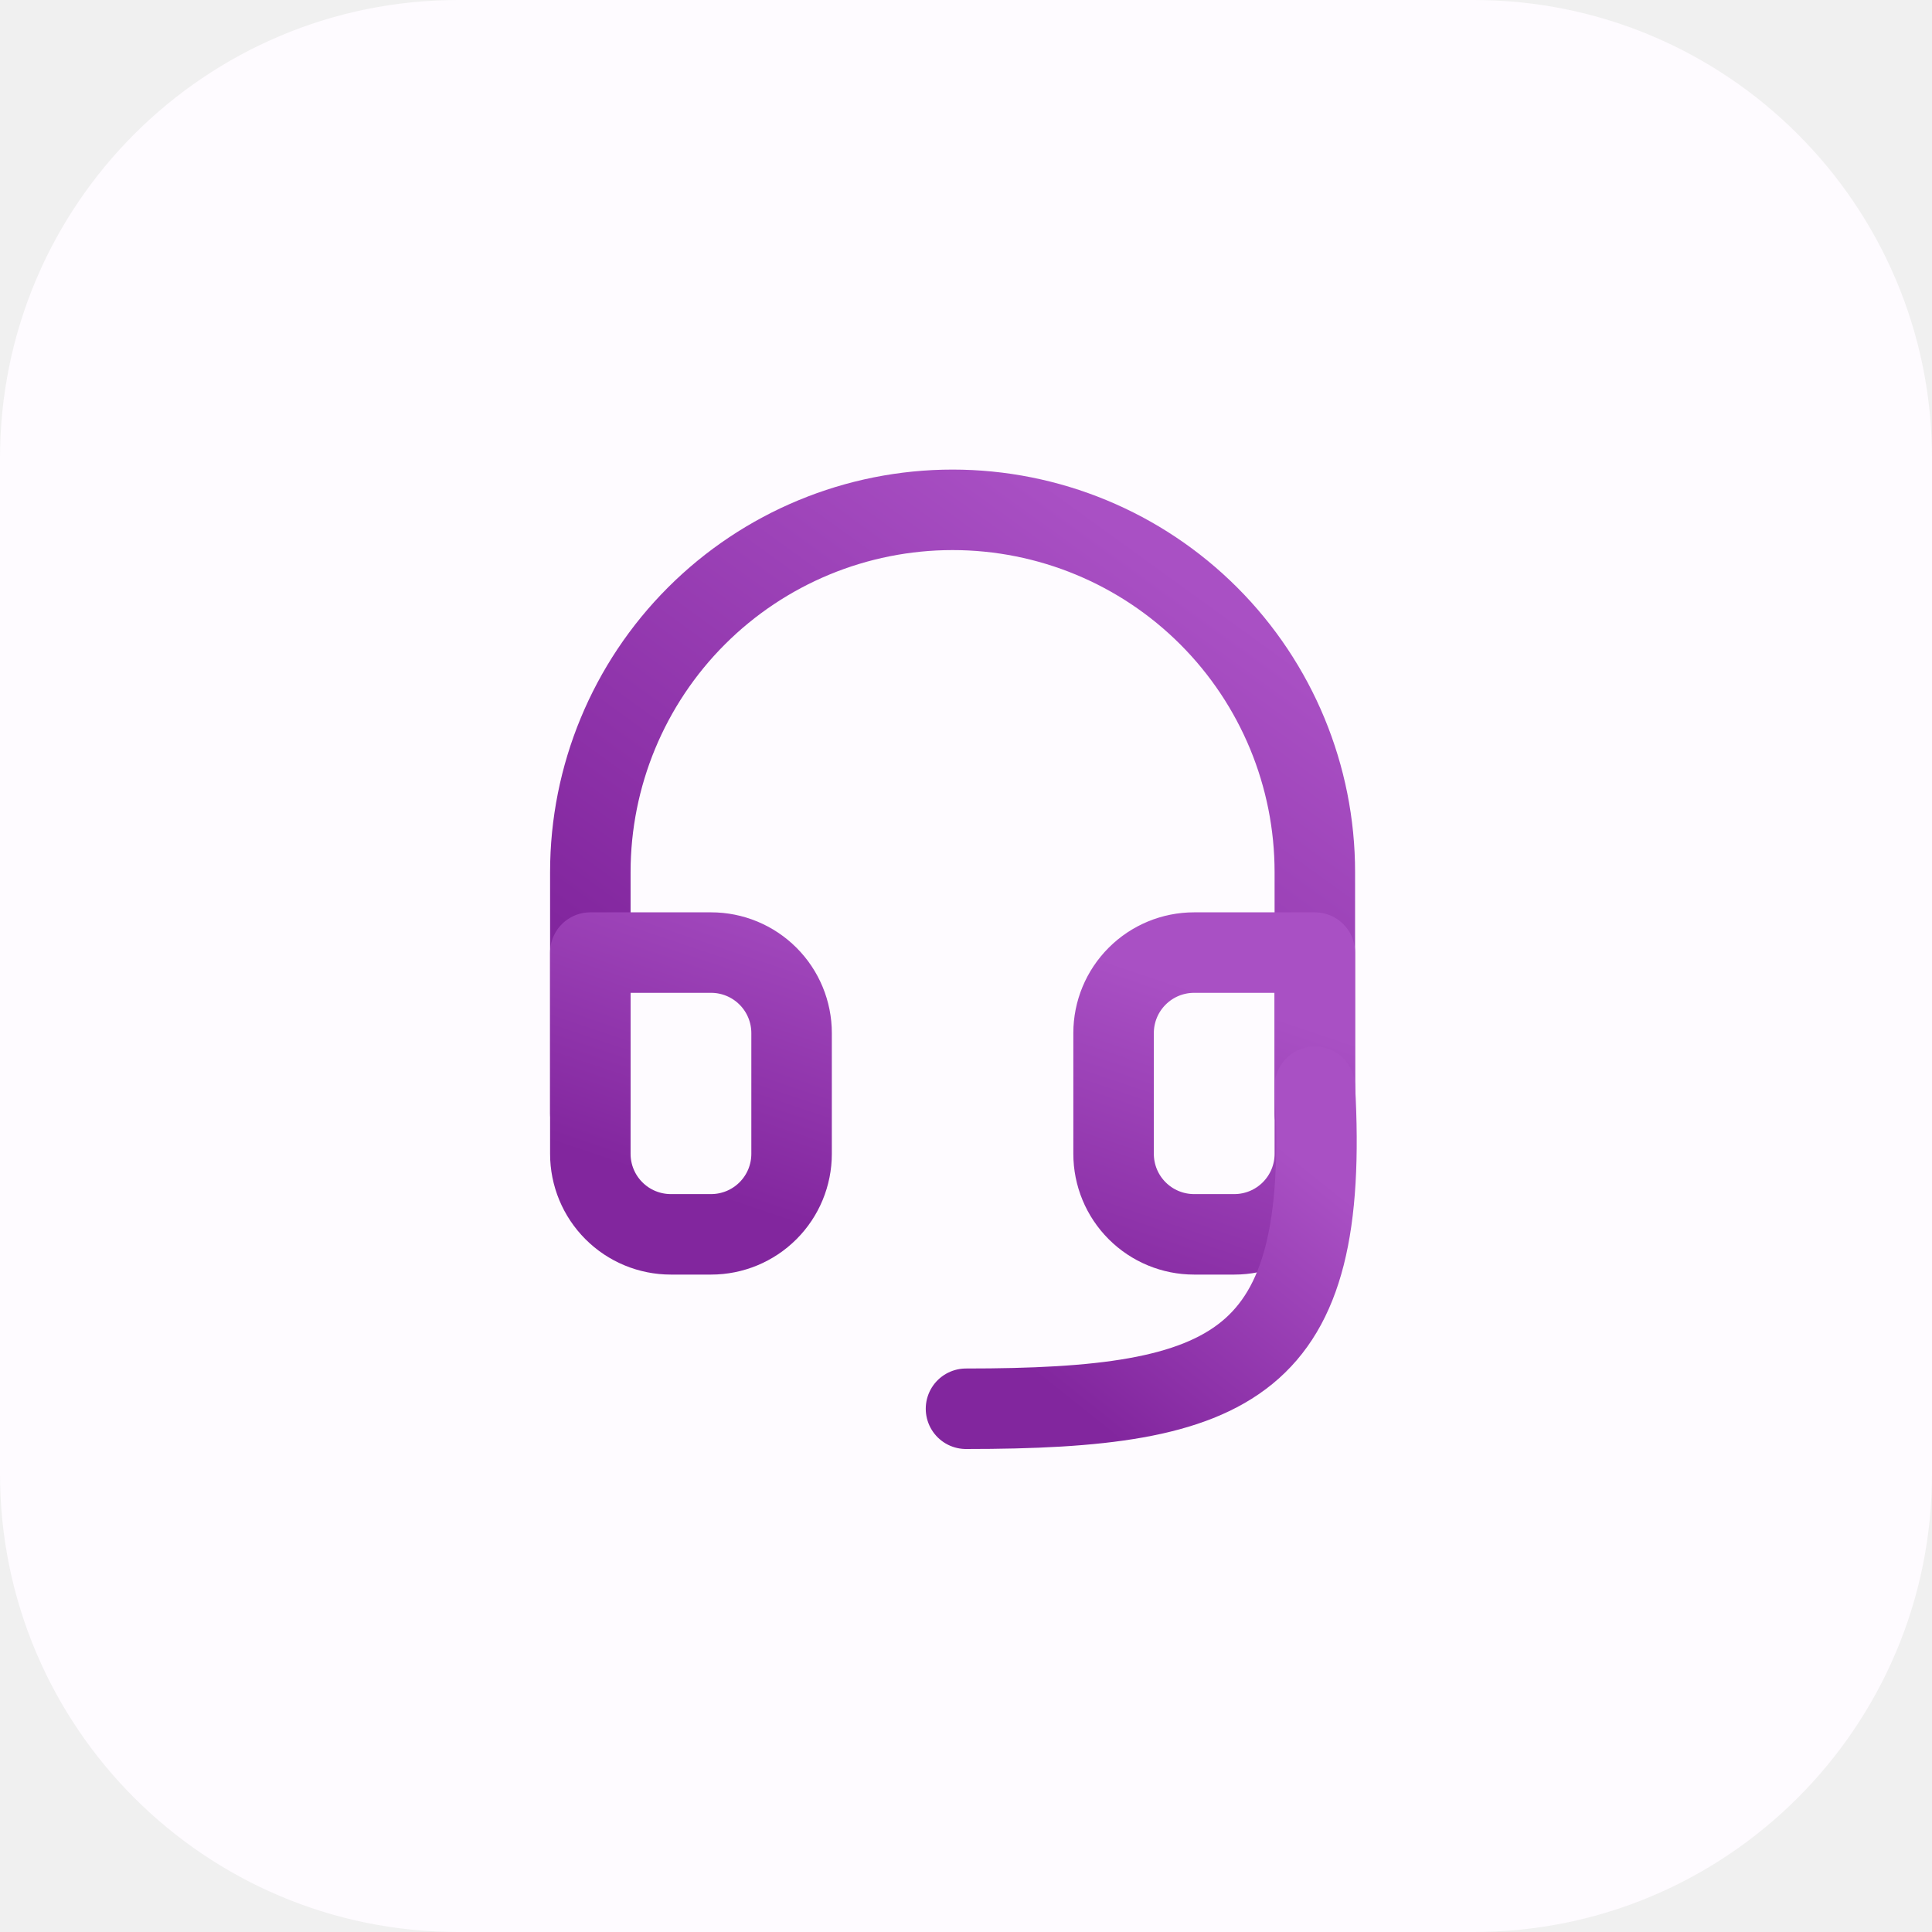
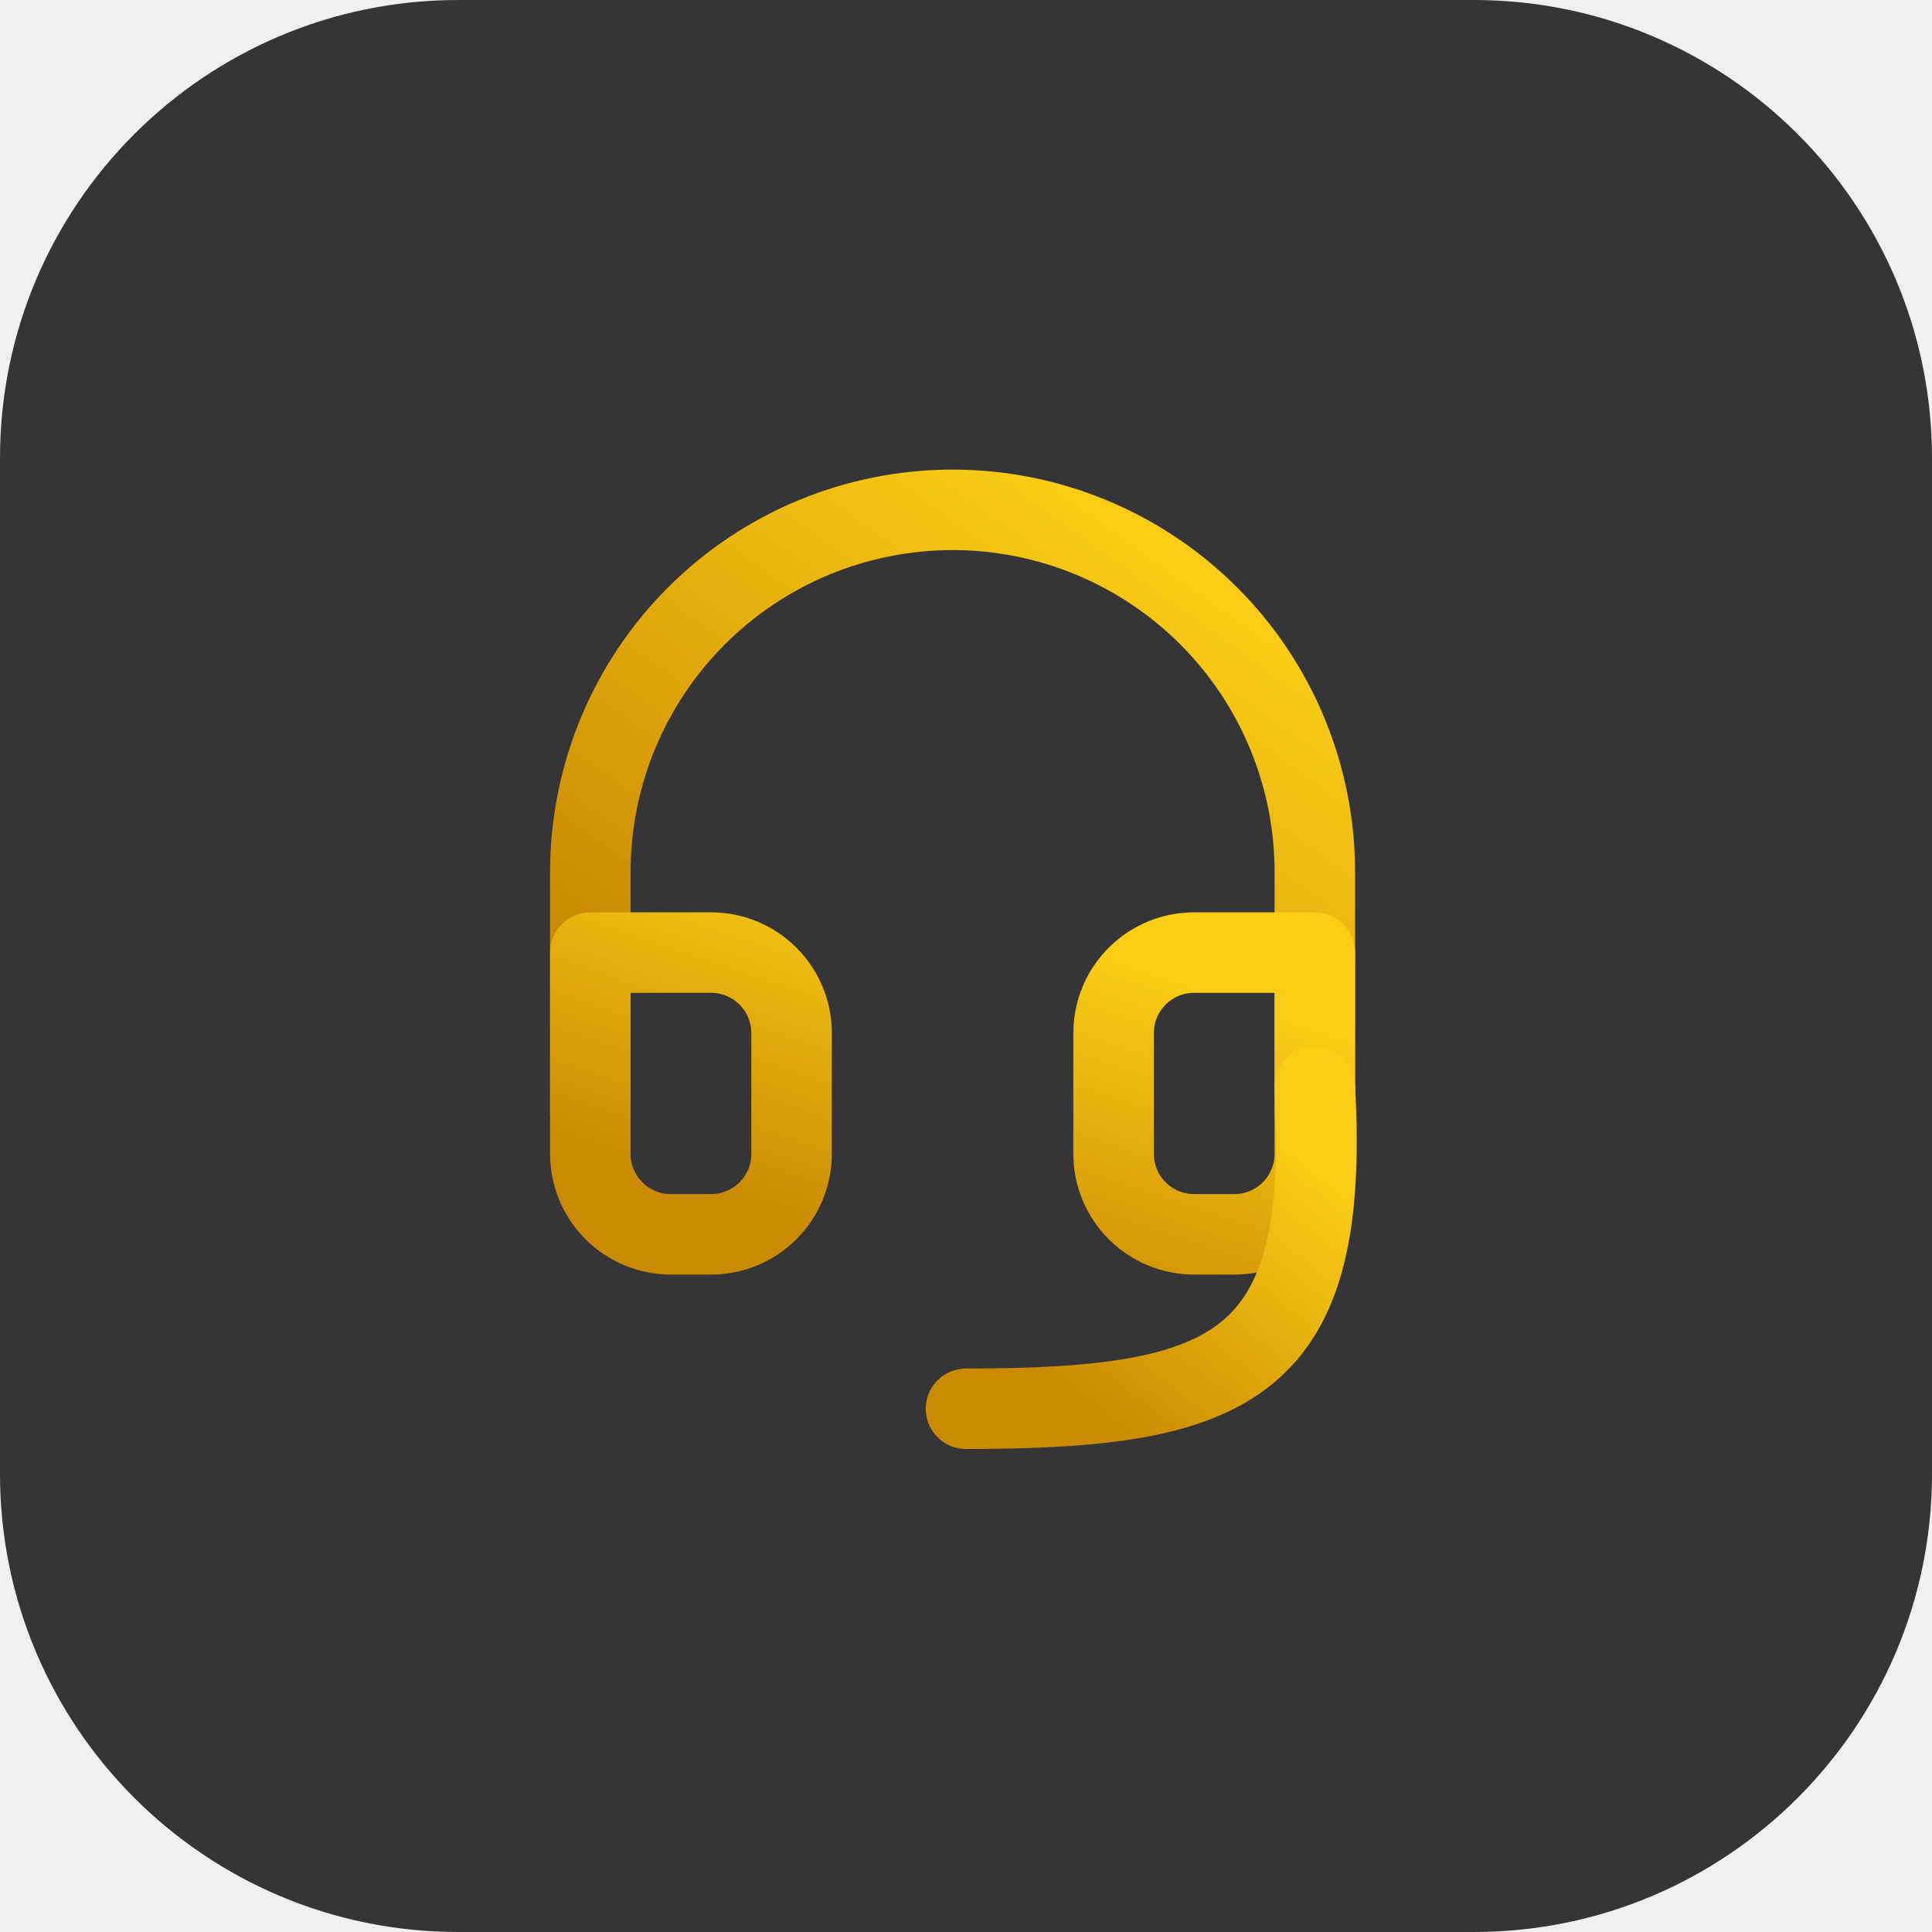
<svg xmlns="http://www.w3.org/2000/svg" width="72" height="72" viewBox="0 0 72 72" fill="none">
-   <rect width="72" height="72" rx="17.077" fill="#FEFBFF" />
-   <path d="M22 41.5V32.5C22 28.92 23.422 25.486 25.954 22.954C28.486 20.422 31.92 19 35.5 19C39.08 19 42.514 20.422 45.046 22.954C47.578 25.486 49 28.92 49 32.5V41.5" stroke="url(#paint0_linear)" stroke-width="3" stroke-linecap="round" stroke-linejoin="round" />
-   <path d="M49 43C49 43.796 48.684 44.559 48.121 45.121C47.559 45.684 46.796 46 46 46H44.5C43.704 46 42.941 45.684 42.379 45.121C41.816 44.559 41.5 43.796 41.5 43V38.5C41.5 37.704 41.816 36.941 42.379 36.379C42.941 35.816 43.704 35.5 44.5 35.5H49V43ZM22 43C22 43.796 22.316 44.559 22.879 45.121C23.441 45.684 24.204 46 25 46H26.5C27.296 46 28.059 45.684 28.621 45.121C29.184 44.559 29.5 43.796 29.5 43V38.5C29.5 37.704 29.184 36.941 28.621 36.379C28.059 35.816 27.296 35.5 26.5 35.5H22V43Z" stroke="url(#paint1_linear)" stroke-width="3" stroke-linecap="round" stroke-linejoin="round" />
-   <path d="M49 40.5C49.587 50.937 46 52.5 36 52.5" stroke="url(#paint2_linear)" stroke-width="3" stroke-linecap="round" stroke-linejoin="round" />
+   <g clip-path="url(#clip0_1436_95)">
+     <rect width="72" height="72" rx="17.077" fill="#353436" />
+     <path d="M22 41.5V32.5C22 28.92 23.422 25.486 25.954 22.954C28.486 20.422 31.92 19 35.5 19C39.08 19 42.514 20.422 45.046 22.954C47.578 25.486 49 28.92 49 32.5V41.5" stroke="url(#paint0_linear_1436_95)" stroke-width="3" stroke-linecap="round" stroke-linejoin="round" />
+     <path d="M49 43C49 43.796 48.684 44.559 48.121 45.121C47.559 45.684 46.796 46 46 46H44.5C43.704 46 42.941 45.684 42.379 45.121C41.816 44.559 41.5 43.796 41.5 43V38.5C41.5 37.704 41.816 36.941 42.379 36.379C42.941 35.816 43.704 35.5 44.5 35.5H49V43ZM22 43C22 43.796 22.316 44.559 22.879 45.121C23.441 45.684 24.204 46 25 46H26.5C27.296 46 28.059 45.684 28.621 45.121C29.184 44.559 29.5 43.796 29.5 43V38.5C29.5 37.704 29.184 36.941 28.621 36.379C28.059 35.816 27.296 35.5 26.5 35.5H22V43Z" stroke="url(#paint1_linear_1436_95)" stroke-width="3" stroke-linecap="round" stroke-linejoin="round" />
+     <path d="M49 40.5C49.587 50.937 46 52.5 36 52.5" stroke="url(#paint2_linear_1436_95)" stroke-width="3" stroke-linecap="round" stroke-linejoin="round" />
+   </g>
  <defs>
-     <linearGradient id="paint0_linear" x1="44.815" y1="22.038" x2="30.679" y2="41.591" gradientUnits="userSpaceOnUse">
-       <stop stop-color="#A950C4" />
-       <stop offset="1" stop-color="#82269E" />
+     <linearGradient id="paint0_linear_1436_95" x1="44.815" y1="22.038" x2="30.679" y2="41.591" gradientUnits="userSpaceOnUse">
+       <stop stop-color="#FACC15" />
+       <stop offset="1" stop-color="#CA8A04" />
    </linearGradient>
-     <linearGradient id="paint1_linear" x1="44.815" y1="36.917" x2="40.606" y2="49.392" gradientUnits="userSpaceOnUse">
-       <stop stop-color="#A950C4" />
-       <stop offset="1" stop-color="#82269E" />
+     <linearGradient id="paint1_linear_1436_95" x1="44.815" y1="36.917" x2="40.606" y2="49.392" gradientUnits="userSpaceOnUse">
+       <stop stop-color="#FACC15" />
+       <stop offset="1" stop-color="#CA8A04" />
    </linearGradient>
-     <linearGradient id="paint2_linear" x1="47.037" y1="42.12" x2="39.297" y2="51.83" gradientUnits="userSpaceOnUse">
-       <stop stop-color="#A950C4" />
-       <stop offset="1" stop-color="#82269E" />
+     <linearGradient id="paint2_linear_1436_95" x1="47.037" y1="42.12" x2="39.297" y2="51.83" gradientUnits="userSpaceOnUse">
+       <stop stop-color="#FACC15" />
+       <stop offset="1" stop-color="#CA8A04" />
    </linearGradient>
+     <clipPath id="clip0_1436_95">
+       <rect width="72" height="72" fill="white" />
+     </clipPath>
  </defs>
</svg>
